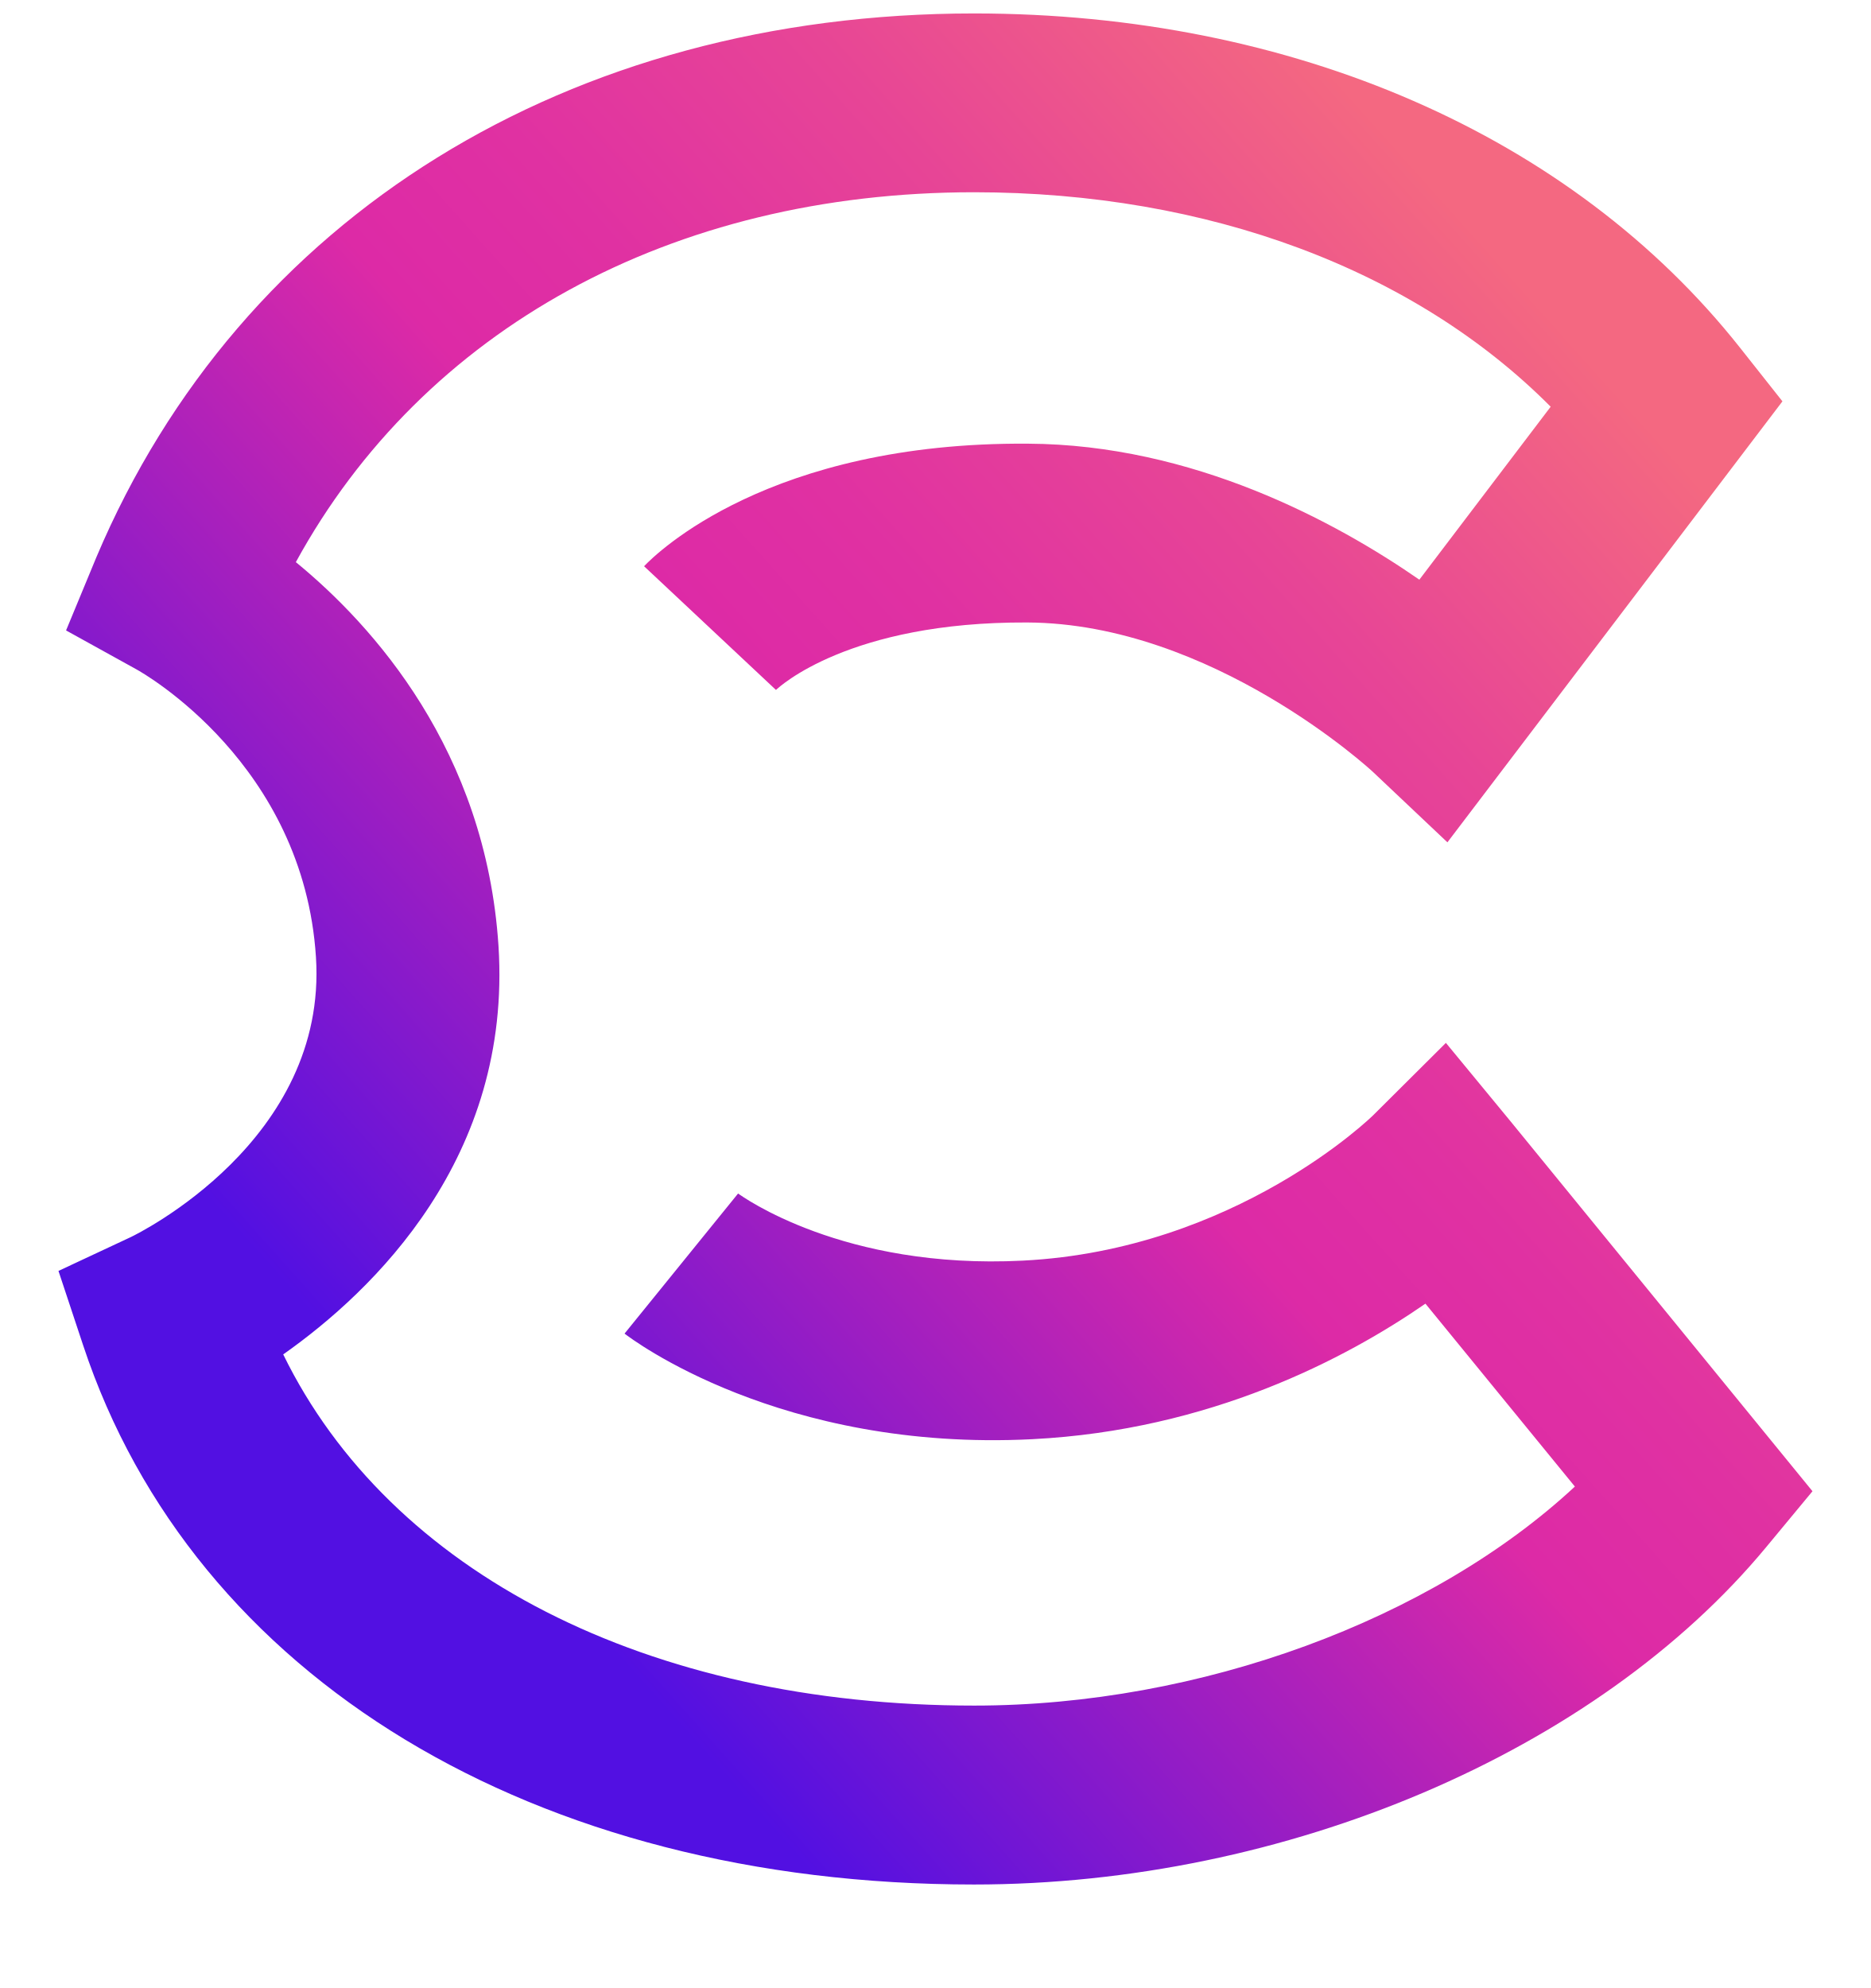
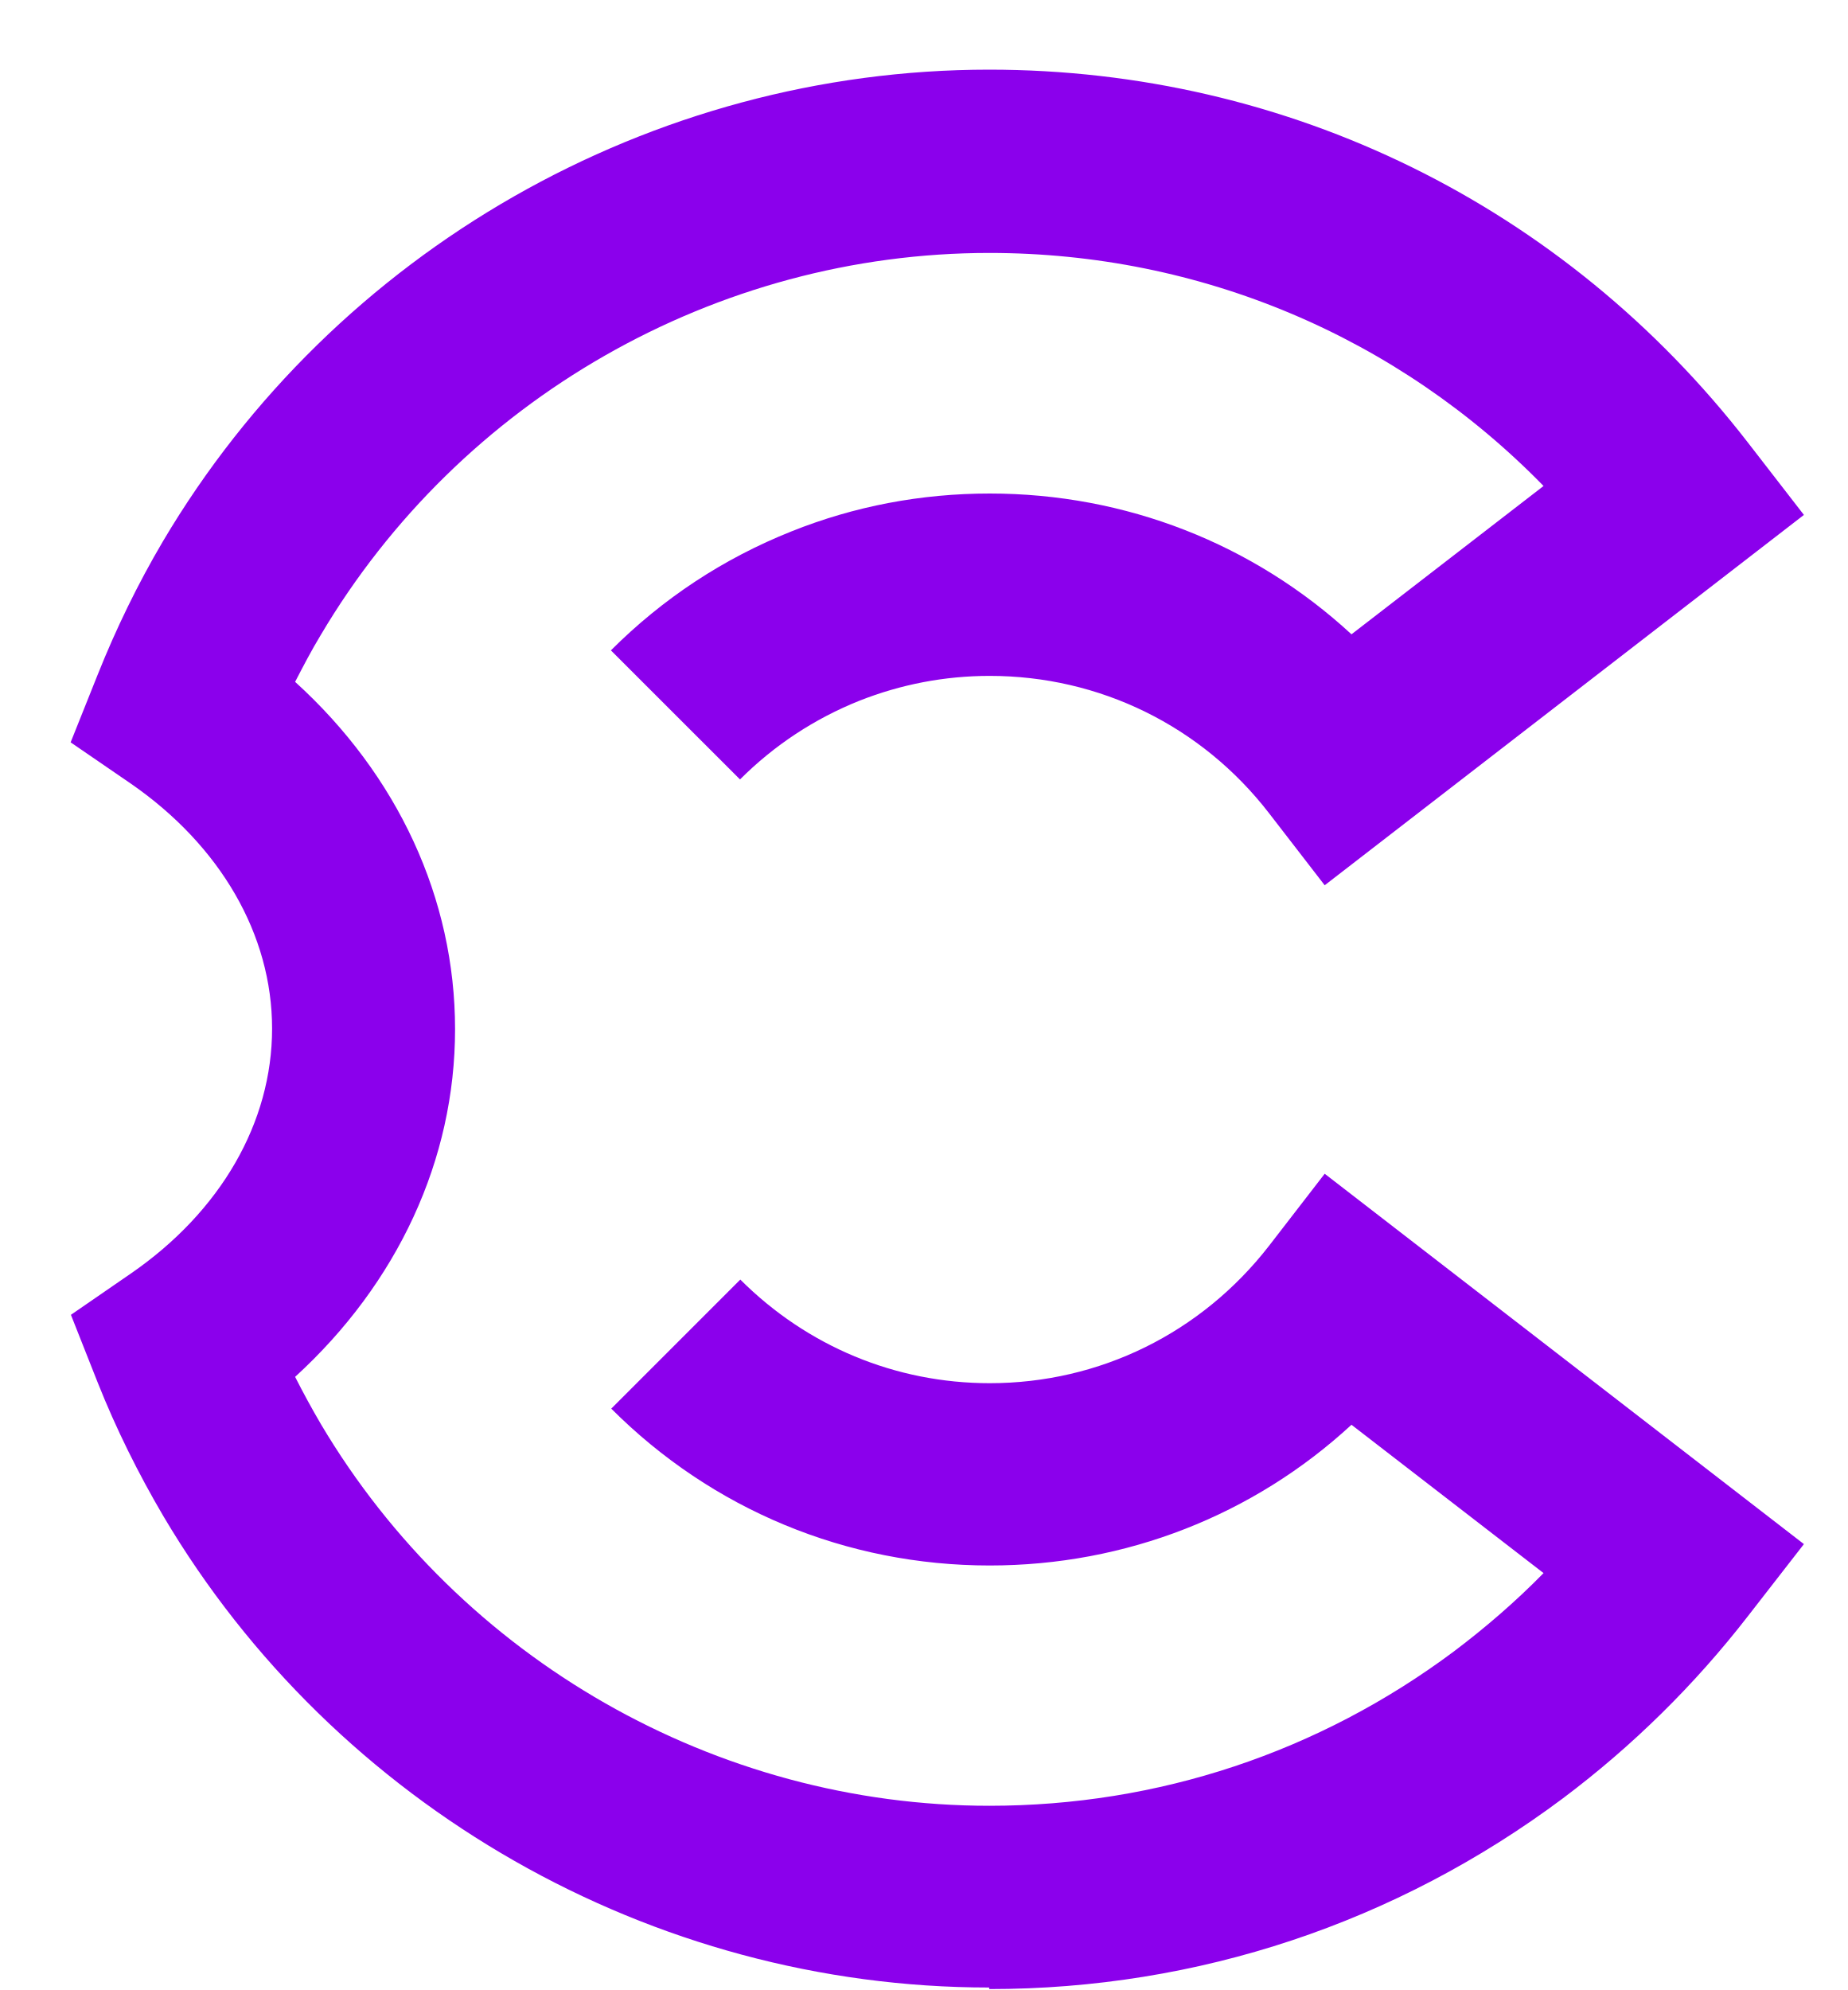
- <svg xmlns="http://www.w3.org/2000/svg" width="16" height="17" viewBox="0 0 16 17" fill="none">
-   <path d="M8.329 16.115C4.572 16.115 1.653 14.348 0.711 11.504L0.5 10.868L1.118 10.579C1.183 10.548 2.803 9.751 2.702 8.185C2.596 6.532 1.225 5.756 1.167 5.724L0.565 5.391L0.825 4.763C2.057 1.852 4.863 0.115 8.33 0.115C11.054 0.115 13.443 1.157 14.88 2.973L15.243 3.432L12.378 7.203L11.739 6.599C11.726 6.587 10.365 5.33 8.784 5.323C7.261 5.316 6.661 5.876 6.636 5.9L5.508 4.842C5.611 4.734 6.578 3.778 8.791 3.794C10.201 3.801 11.419 4.459 12.138 4.957L13.261 3.478C12.097 2.307 10.333 1.644 8.33 1.644C5.743 1.644 3.619 2.816 2.53 4.807C3.188 5.346 4.154 6.414 4.263 8.089C4.379 9.9 3.194 11.038 2.422 11.582C3.335 13.449 5.537 14.585 8.331 14.585C10.265 14.585 12.245 13.849 13.468 12.712L12.19 11.148C11.51 11.618 10.348 12.23 8.828 12.307C6.671 12.416 5.395 11.446 5.341 11.404L6.312 10.206C6.342 10.227 7.208 10.859 8.747 10.78C10.568 10.688 11.736 9.545 11.747 9.533L12.365 8.918L12.918 9.589L15.5 12.752L15.104 13.23C13.652 14.983 10.994 16.115 8.329 16.115Z" fill="url(#paint0_linear_1172_559)" />
-   <defs>
-     <linearGradient id="paint0_linear_1172_559" x1="14.85" y1="2.64" x2="2.411" y2="13.769" gradientUnits="userSpaceOnUse">
-       <stop offset="0.073" stop-color="#F46881" />
-       <stop offset="0.083" stop-color="#F36682" />
-       <stop offset="0.26" stop-color="#E74596" />
-       <stop offset="0.407" stop-color="#E031A2" />
-       <stop offset="0.506" stop-color="#DD2AA6" />
-       <stop offset="0.888" stop-color="#5210E2" />
-     </linearGradient>
-   </defs>
+ <svg xmlns="http://www.w3.org/2000/svg" class="primary" width="26" height="28" viewBox="0 0 26 28" fill="none">
+   <path d="M13.919 27.965C9.178 27.965 4.724 25.426 2.301 21.336C1.946 20.733 1.632 20.1 1.375 19.453L0.998 18.5L1.84 17.92C3.107 17.047 3.829 15.793 3.829 14.472C3.829 13.152 3.103 11.898 1.84 11.025L0.994 10.445L1.375 9.492C1.632 8.849 1.937 8.22 2.292 7.618C4.716 3.523 9.169 0.98 13.919 0.98C18.124 0.98 22.014 2.89 24.597 6.226L25.386 7.245L18.642 12.456L17.858 11.441C16.91 10.214 15.474 9.51 13.928 9.51C13.294 9.51 12.678 9.629 12.093 9.86C11.464 10.112 10.897 10.484 10.414 10.967L8.597 9.151C9.328 8.42 10.183 7.857 11.14 7.476C12.027 7.121 12.966 6.944 13.928 6.944C15.842 6.944 17.641 7.653 19.019 8.925L21.722 6.838C19.675 4.742 16.896 3.559 13.923 3.559C10.077 3.559 6.475 5.619 4.512 8.938C4.383 9.151 4.268 9.372 4.153 9.594C5.597 10.905 6.404 12.642 6.404 14.481C6.404 16.32 5.593 18.057 4.153 19.373C4.268 19.599 4.388 19.82 4.516 20.038C6.479 23.348 10.082 25.408 13.923 25.408C16.298 25.408 18.558 24.655 20.459 23.237C20.906 22.9 21.332 22.532 21.722 22.134L19.019 20.047C17.641 21.318 15.842 22.027 13.928 22.027C11.916 22.027 10.024 21.243 8.602 19.82L10.418 18.004C11.358 18.943 12.603 19.462 13.928 19.462C15.474 19.462 16.905 18.757 17.858 17.53L18.642 16.515L25.386 21.726L24.597 22.741C23.849 23.706 22.976 24.566 21.996 25.302C19.648 27.056 16.856 27.987 13.923 27.987L13.919 27.965Z" fill="#8B00EC" />
</svg>
